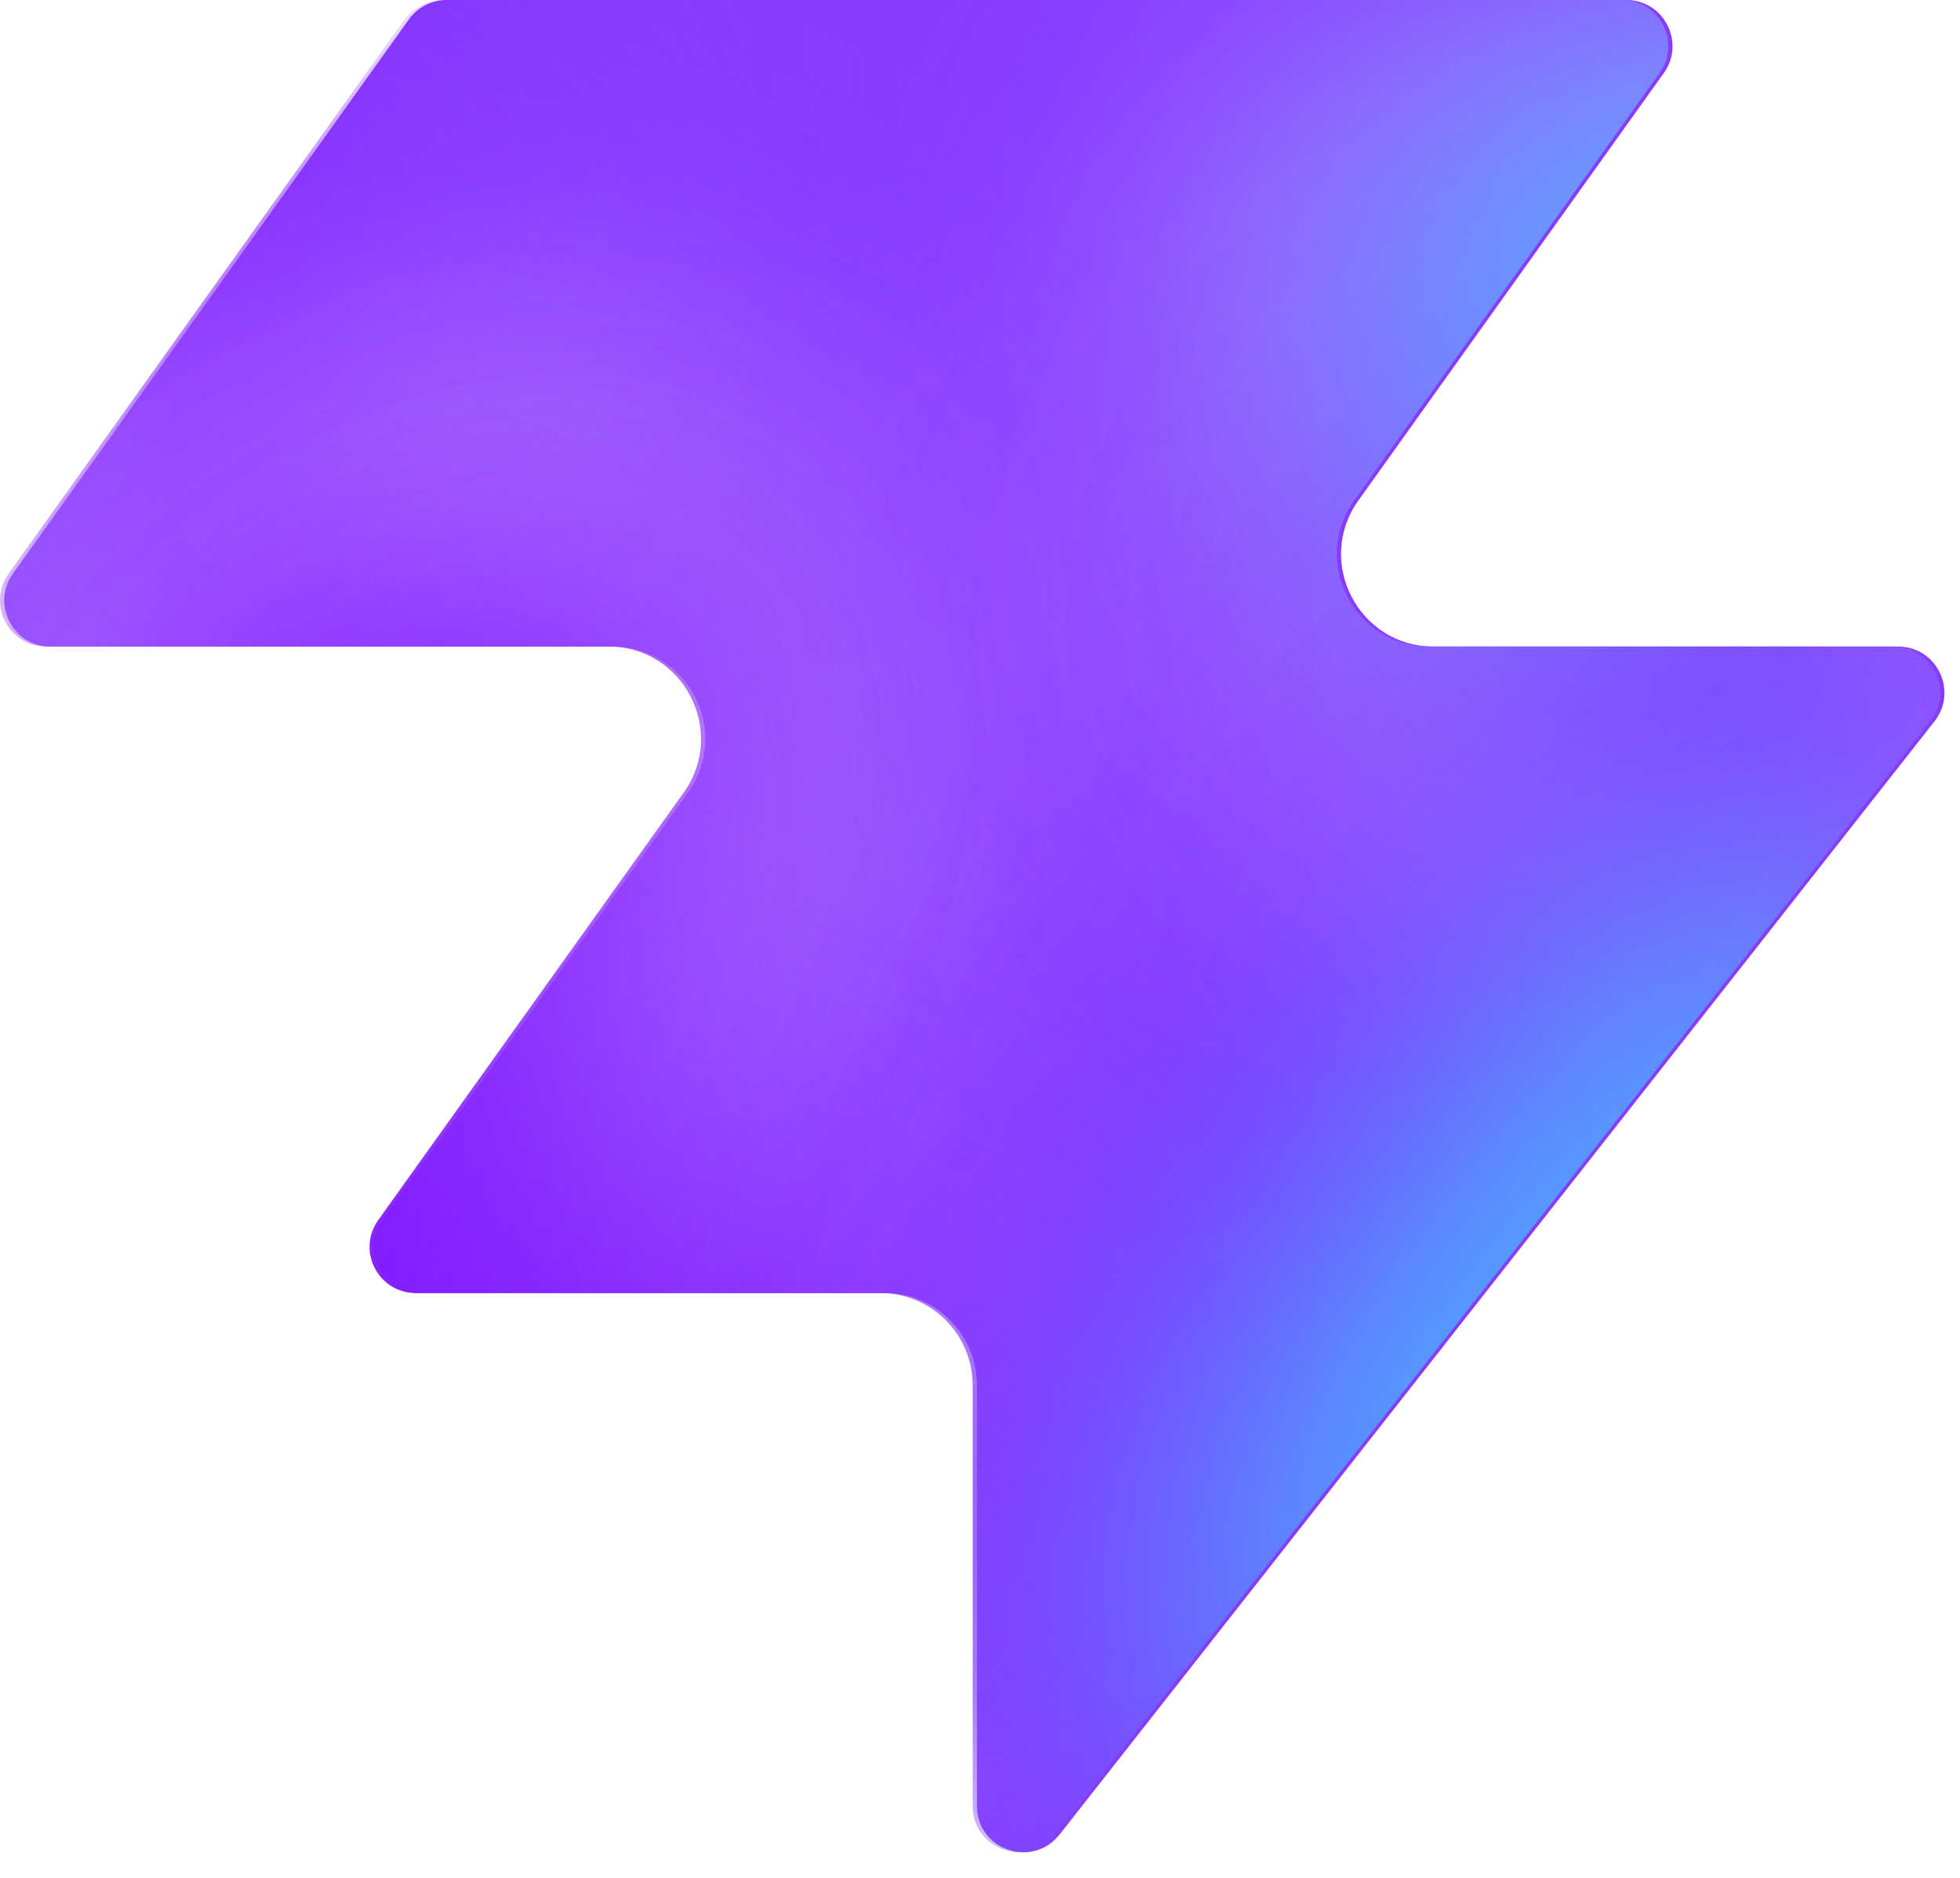
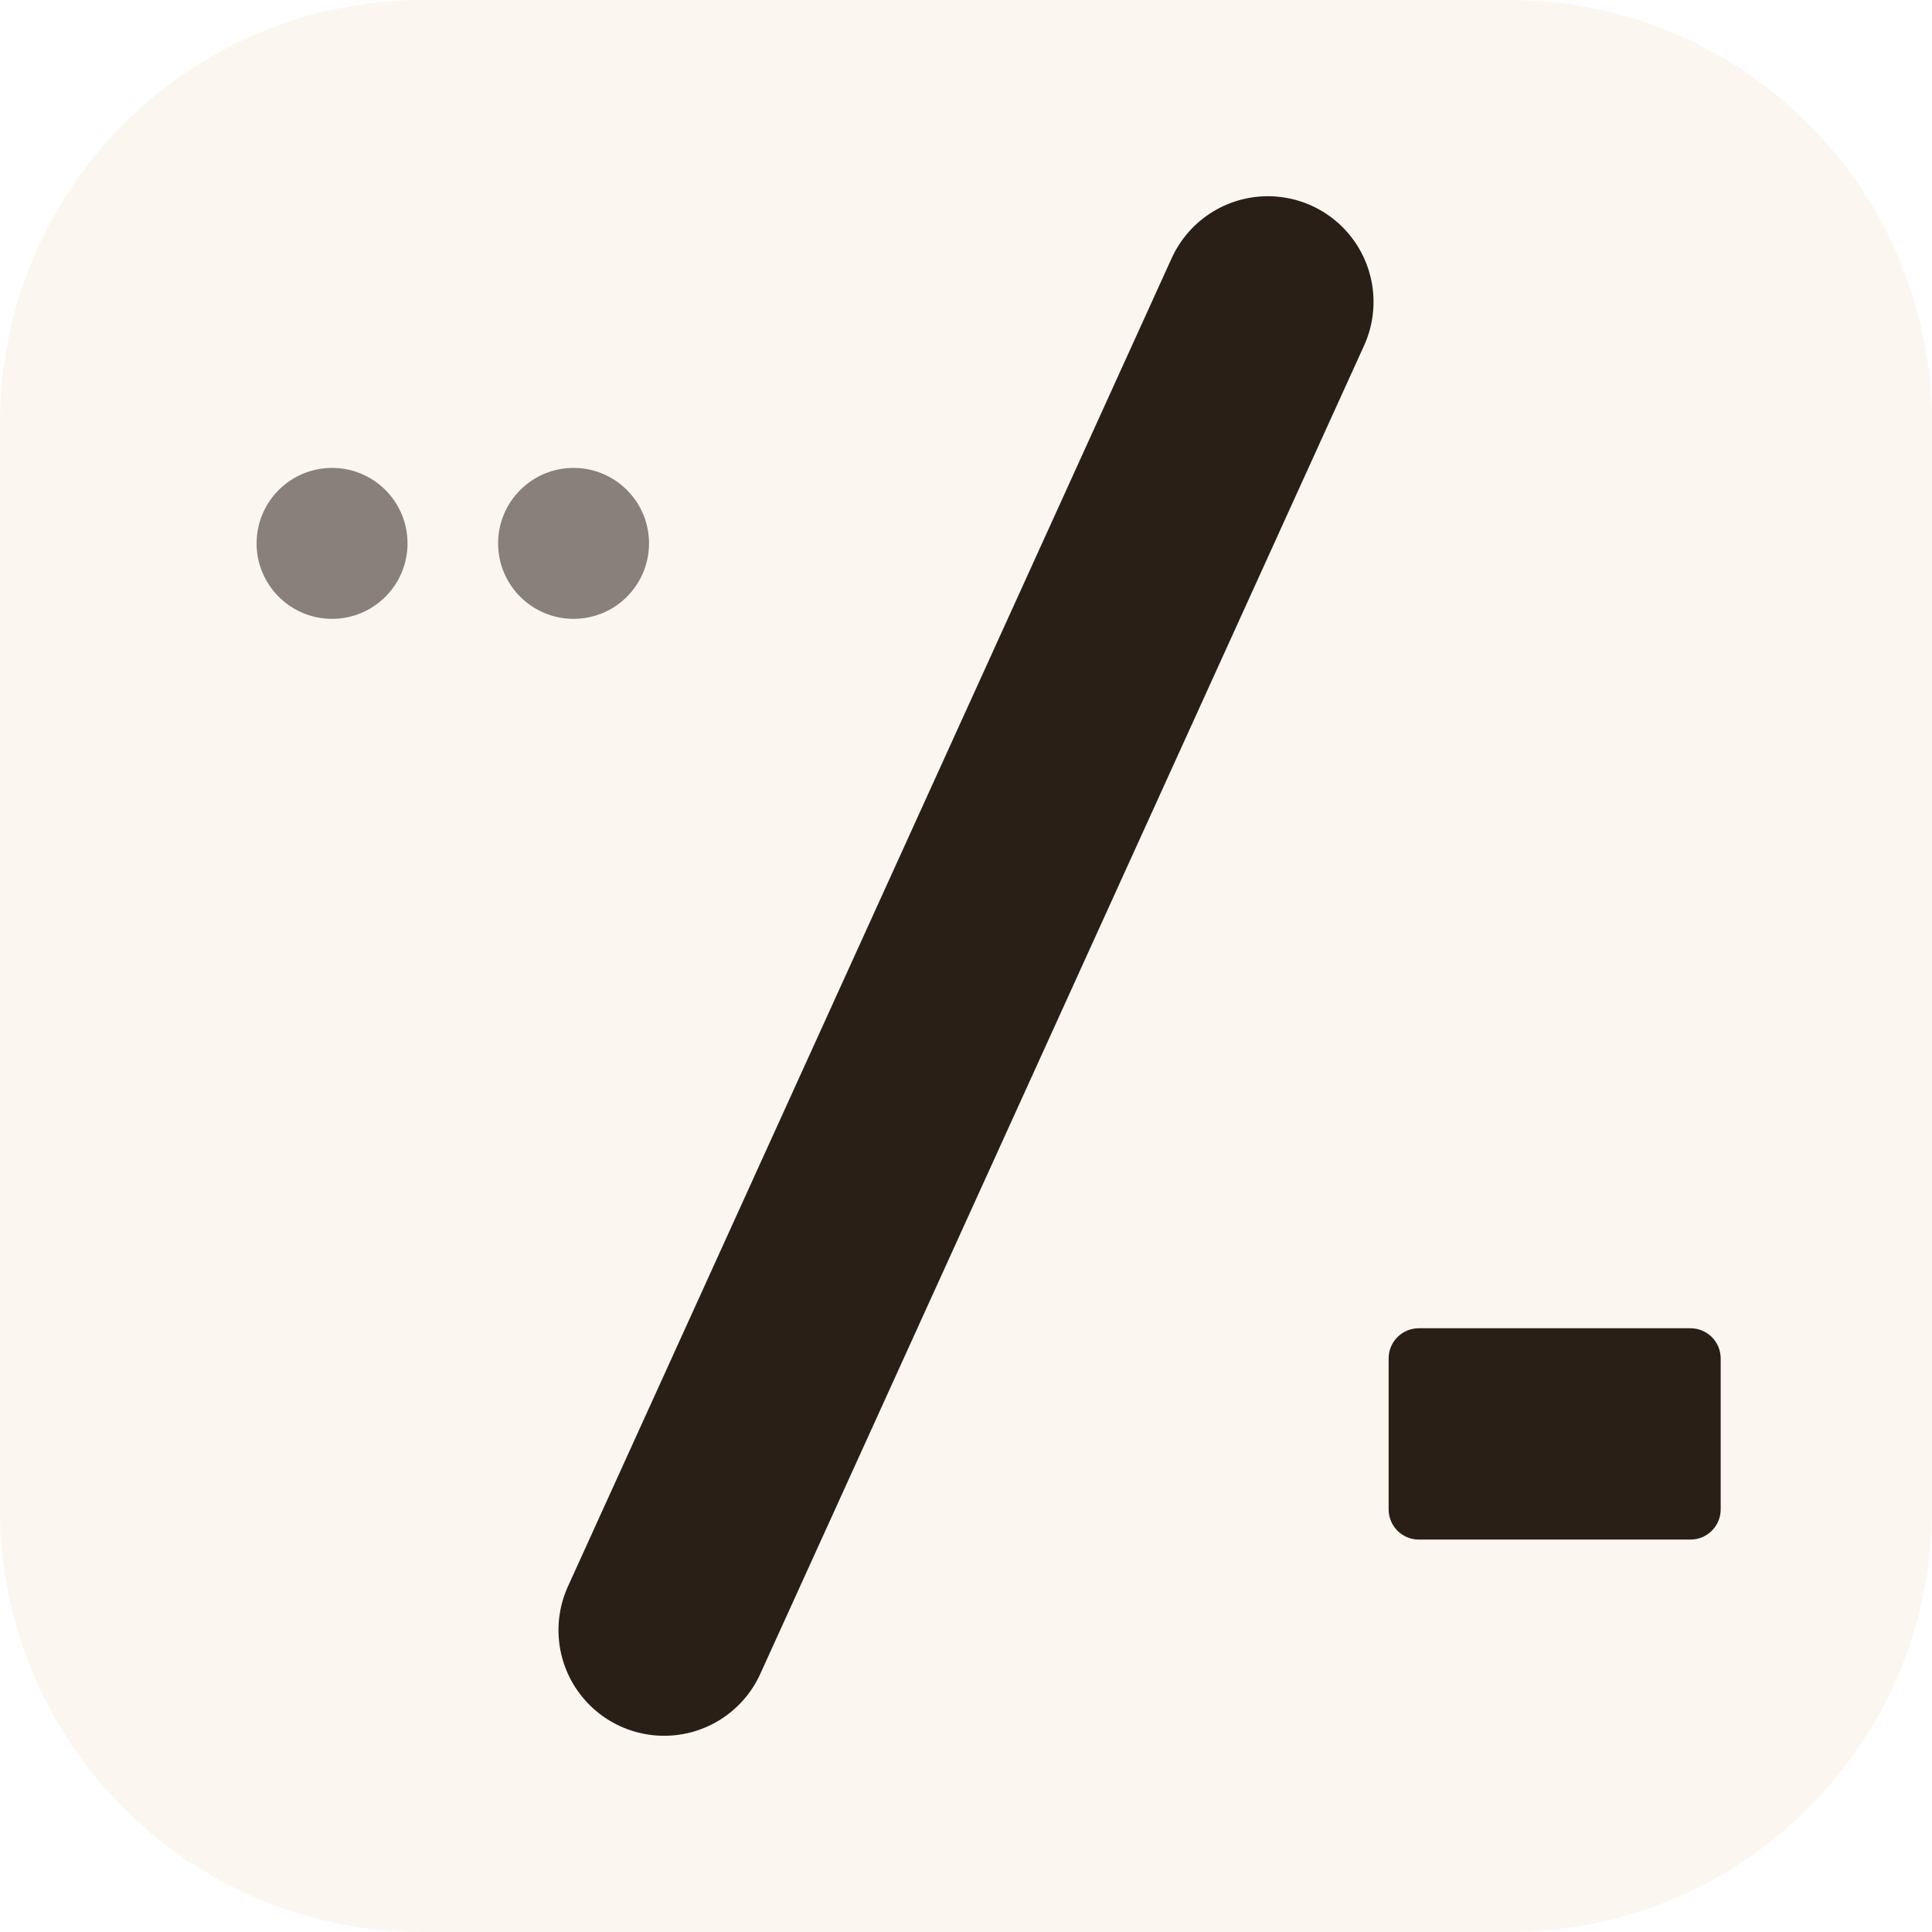
- <svg xmlns="http://www.w3.org/2000/svg" width="48" height="46" fill="none" viewBox="0 0 48 46">
-   <path fill="#863bff" d="M25.946 44.938c-.664.845-2.021.375-2.021-.698V33.937a2.26 2.26 0 0 0-2.262-2.262H10.287c-.92 0-1.456-1.04-.92-1.788l7.48-10.471c1.07-1.497 0-3.578-1.842-3.578H1.237c-.92 0-1.456-1.04-.92-1.788L10.013.474c.214-.297.556-.474.92-.474h28.894c.92 0 1.456 1.04.92 1.788l-7.48 10.471c-1.07 1.498 0 3.579 1.842 3.579h11.377c.943 0 1.473 1.088.89 1.83L25.947 44.94z" style="fill:#863bff;fill:color(display-p3 .525 .23 1);fill-opacity:1" />
-   <mask id="a" width="48" height="46" x="0" y="0" maskUnits="userSpaceOnUse" style="mask-type:alpha">
-     <path fill="#000" d="M25.842 44.938c-.664.844-2.021.375-2.021-.698V33.937a2.26 2.26 0 0 0-2.262-2.262H10.183c-.92 0-1.456-1.04-.92-1.788l7.48-10.471c1.07-1.498 0-3.579-1.842-3.579H1.133c-.92 0-1.456-1.04-.92-1.787L9.91.473c.214-.297.556-.474.92-.474h28.894c.92 0 1.456 1.04.92 1.788l-7.48 10.471c-1.07 1.498 0 3.578 1.842 3.578h11.377c.943 0 1.473 1.088.89 1.832L25.843 44.94z" style="fill:#000;fill-opacity:1" />
-   </mask>
-   <g mask="url(#a)">
-     <g filter="url(#b)">
-       <ellipse cx="5.508" cy="14.704" fill="#ede6ff" rx="5.508" ry="14.704" style="fill:#ede6ff;fill:color(display-p3 .927 .903 1);fill-opacity:1" transform="matrix(.00324 1 1 -.00324 -4.47 31.516)" />
-     </g>
-     <g filter="url(#c)">
-       <ellipse cx="10.399" cy="29.851" fill="#ede6ff" rx="10.399" ry="29.851" style="fill:#ede6ff;fill:color(display-p3 .927 .903 1);fill-opacity:1" transform="matrix(.00324 1 1 -.00324 -39.328 7.883)" />
-     </g>
-     <g filter="url(#d)">
-       <ellipse cx="5.508" cy="30.487" fill="#7e14ff" rx="5.508" ry="30.487" style="fill:#7e14ff;fill:color(display-p3 .492 .077 1);fill-opacity:1" transform="rotate(89.814 -25.913 -14.639)scale(1 -1)" />
-     </g>
-     <g filter="url(#e)">
-       <ellipse cx="5.508" cy="30.599" fill="#7e14ff" rx="5.508" ry="30.599" style="fill:#7e14ff;fill:color(display-p3 .492 .077 1);fill-opacity:1" transform="rotate(89.814 -32.644 -3.334)scale(1 -1)" />
-     </g>
-     <g filter="url(#f)">
-       <ellipse cx="5.508" cy="30.599" fill="#7e14ff" rx="5.508" ry="30.599" style="fill:#7e14ff;fill:color(display-p3 .492 .077 1);fill-opacity:1" transform="matrix(.00324 1 1 -.00324 -34.34 30.47)" />
-     </g>
-     <g filter="url(#g)">
-       <ellipse cx="14.072" cy="22.078" fill="#ede6ff" rx="14.072" ry="22.078" style="fill:#ede6ff;fill:color(display-p3 .927 .903 1);fill-opacity:1" transform="rotate(93.35 24.506 48.493)scale(-1 1)" />
-     </g>
-     <g filter="url(#h)">
-       <ellipse cx="3.47" cy="21.501" fill="#7e14ff" rx="3.47" ry="21.501" style="fill:#7e14ff;fill:color(display-p3 .492 .077 1);fill-opacity:1" transform="rotate(89.009 28.708 47.59)scale(-1 1)" />
-     </g>
-     <g filter="url(#i)">
-       <ellipse cx="3.47" cy="21.501" fill="#7e14ff" rx="3.47" ry="21.501" style="fill:#7e14ff;fill:color(display-p3 .492 .077 1);fill-opacity:1" transform="rotate(89.009 28.708 47.59)scale(-1 1)" />
-     </g>
-     <g filter="url(#j)">
-       <ellipse cx=".387" cy="8.972" fill="#7e14ff" rx="4.407" ry="29.108" style="fill:#7e14ff;fill:color(display-p3 .492 .077 1);fill-opacity:1" transform="rotate(39.51 .387 8.972)" />
-     </g>
-     <g filter="url(#k)">
-       <ellipse cx="47.523" cy="-6.092" fill="#7e14ff" rx="4.407" ry="29.108" style="fill:#7e14ff;fill:color(display-p3 .492 .077 1);fill-opacity:1" transform="rotate(37.892 47.523 -6.092)" />
-     </g>
-     <g filter="url(#l)">
-       <ellipse cx="41.412" cy="6.333" fill="#47bfff" rx="5.971" ry="9.665" style="fill:#47bfff;fill:color(display-p3 .28 .748 1);fill-opacity:1" transform="rotate(37.892 41.412 6.333)" />
-     </g>
-     <g filter="url(#m)">
-       <ellipse cx="-1.879" cy="38.332" fill="#7e14ff" rx="4.407" ry="29.108" style="fill:#7e14ff;fill:color(display-p3 .492 .077 1);fill-opacity:1" transform="rotate(37.892 -1.88 38.332)" />
-     </g>
-     <g filter="url(#n)">
-       <ellipse cx="-1.879" cy="38.332" fill="#7e14ff" rx="4.407" ry="29.108" style="fill:#7e14ff;fill:color(display-p3 .492 .077 1);fill-opacity:1" transform="rotate(37.892 -1.88 38.332)" />
-     </g>
-     <g filter="url(#o)">
-       <ellipse cx="35.651" cy="29.907" fill="#7e14ff" rx="4.407" ry="29.108" style="fill:#7e14ff;fill:color(display-p3 .492 .077 1);fill-opacity:1" transform="rotate(37.892 35.651 29.907)" />
-     </g>
-     <g filter="url(#p)">
-       <ellipse cx="38.418" cy="32.4" fill="#47bfff" rx="5.971" ry="15.297" style="fill:#47bfff;fill:color(display-p3 .28 .748 1);fill-opacity:1" transform="rotate(37.892 38.418 32.4)" />
-     </g>
-   </g>
-   <defs>
-     <filter id="b" width="60.045" height="41.654" x="-19.77" y="16.149" color-interpolation-filters="sRGB" filterUnits="userSpaceOnUse">
-       <feFlood flood-opacity="0" result="BackgroundImageFix" />
-       <feBlend in="SourceGraphic" in2="BackgroundImageFix" result="shape" />
-       <feGaussianBlur result="effect1_foregroundBlur_2002_17158" stdDeviation="7.659" />
-     </filter>
-     <filter id="c" width="90.34" height="51.437" x="-54.613" y="-7.533" color-interpolation-filters="sRGB" filterUnits="userSpaceOnUse">
-       <feFlood flood-opacity="0" result="BackgroundImageFix" />
-       <feBlend in="SourceGraphic" in2="BackgroundImageFix" result="shape" />
-       <feGaussianBlur result="effect1_foregroundBlur_2002_17158" stdDeviation="7.659" />
-     </filter>
-     <filter id="d" width="79.355" height="29.4" x="-49.64" y="2.03" color-interpolation-filters="sRGB" filterUnits="userSpaceOnUse">
-       <feFlood flood-opacity="0" result="BackgroundImageFix" />
-       <feBlend in="SourceGraphic" in2="BackgroundImageFix" result="shape" />
-       <feGaussianBlur result="effect1_foregroundBlur_2002_17158" stdDeviation="4.596" />
-     </filter>
-     <filter id="e" width="79.579" height="29.4" x="-45.045" y="20.029" color-interpolation-filters="sRGB" filterUnits="userSpaceOnUse">
-       <feFlood flood-opacity="0" result="BackgroundImageFix" />
-       <feBlend in="SourceGraphic" in2="BackgroundImageFix" result="shape" />
-       <feGaussianBlur result="effect1_foregroundBlur_2002_17158" stdDeviation="4.596" />
-     </filter>
-     <filter id="f" width="79.579" height="29.4" x="-43.513" y="21.178" color-interpolation-filters="sRGB" filterUnits="userSpaceOnUse">
-       <feFlood flood-opacity="0" result="BackgroundImageFix" />
-       <feBlend in="SourceGraphic" in2="BackgroundImageFix" result="shape" />
-       <feGaussianBlur result="effect1_foregroundBlur_2002_17158" stdDeviation="4.596" />
-     </filter>
-     <filter id="g" width="74.749" height="58.852" x="15.756" y="-17.901" color-interpolation-filters="sRGB" filterUnits="userSpaceOnUse">
-       <feFlood flood-opacity="0" result="BackgroundImageFix" />
-       <feBlend in="SourceGraphic" in2="BackgroundImageFix" result="shape" />
-       <feGaussianBlur result="effect1_foregroundBlur_2002_17158" stdDeviation="7.659" />
-     </filter>
-     <filter id="h" width="61.377" height="25.362" x="23.548" y="2.284" color-interpolation-filters="sRGB" filterUnits="userSpaceOnUse">
-       <feFlood flood-opacity="0" result="BackgroundImageFix" />
-       <feBlend in="SourceGraphic" in2="BackgroundImageFix" result="shape" />
-       <feGaussianBlur result="effect1_foregroundBlur_2002_17158" stdDeviation="4.596" />
-     </filter>
-     <filter id="i" width="61.377" height="25.362" x="23.548" y="2.284" color-interpolation-filters="sRGB" filterUnits="userSpaceOnUse">
-       <feFlood flood-opacity="0" result="BackgroundImageFix" />
-       <feBlend in="SourceGraphic" in2="BackgroundImageFix" result="shape" />
-       <feGaussianBlur result="effect1_foregroundBlur_2002_17158" stdDeviation="4.596" />
-     </filter>
-     <filter id="j" width="56.045" height="63.649" x="-27.636" y="-22.853" color-interpolation-filters="sRGB" filterUnits="userSpaceOnUse">
-       <feFlood flood-opacity="0" result="BackgroundImageFix" />
-       <feBlend in="SourceGraphic" in2="BackgroundImageFix" result="shape" />
-       <feGaussianBlur result="effect1_foregroundBlur_2002_17158" stdDeviation="4.596" />
-     </filter>
-     <filter id="k" width="54.814" height="64.646" x="20.116" y="-38.415" color-interpolation-filters="sRGB" filterUnits="userSpaceOnUse">
-       <feFlood flood-opacity="0" result="BackgroundImageFix" />
-       <feBlend in="SourceGraphic" in2="BackgroundImageFix" result="shape" />
-       <feGaussianBlur result="effect1_foregroundBlur_2002_17158" stdDeviation="4.596" />
-     </filter>
-     <filter id="l" width="33.541" height="35.313" x="24.641" y="-11.323" color-interpolation-filters="sRGB" filterUnits="userSpaceOnUse">
-       <feFlood flood-opacity="0" result="BackgroundImageFix" />
-       <feBlend in="SourceGraphic" in2="BackgroundImageFix" result="shape" />
-       <feGaussianBlur result="effect1_foregroundBlur_2002_17158" stdDeviation="4.596" />
-     </filter>
-     <filter id="m" width="54.814" height="64.646" x="-29.286" y="6.009" color-interpolation-filters="sRGB" filterUnits="userSpaceOnUse">
-       <feFlood flood-opacity="0" result="BackgroundImageFix" />
-       <feBlend in="SourceGraphic" in2="BackgroundImageFix" result="shape" />
-       <feGaussianBlur result="effect1_foregroundBlur_2002_17158" stdDeviation="4.596" />
-     </filter>
-     <filter id="n" width="54.814" height="64.646" x="-29.286" y="6.009" color-interpolation-filters="sRGB" filterUnits="userSpaceOnUse">
-       <feFlood flood-opacity="0" result="BackgroundImageFix" />
-       <feBlend in="SourceGraphic" in2="BackgroundImageFix" result="shape" />
-       <feGaussianBlur result="effect1_foregroundBlur_2002_17158" stdDeviation="4.596" />
-     </filter>
-     <filter id="o" width="54.814" height="64.646" x="8.244" y="-2.416" color-interpolation-filters="sRGB" filterUnits="userSpaceOnUse">
-       <feFlood flood-opacity="0" result="BackgroundImageFix" />
-       <feBlend in="SourceGraphic" in2="BackgroundImageFix" result="shape" />
-       <feGaussianBlur result="effect1_foregroundBlur_2002_17158" stdDeviation="4.596" />
-     </filter>
-     <filter id="p" width="39.409" height="43.623" x="18.713" y="10.588" color-interpolation-filters="sRGB" filterUnits="userSpaceOnUse">
-       <feFlood flood-opacity="0" result="BackgroundImageFix" />
-       <feBlend in="SourceGraphic" in2="BackgroundImageFix" result="shape" />
-       <feGaussianBlur result="effect1_foregroundBlur_2002_17158" stdDeviation="4.596" />
-     </filter>
-   </defs>
+ <svg xmlns="http://www.w3.org/2000/svg" width="64" height="64" viewBox="0 0 64 64" fill="none">
+   <rect width="64" height="64" rx="14" fill="#FBF7F0" />
+   <path d="M42 10 L22 54" stroke="#2a1f17" stroke-width="7" stroke-linecap="round" />
+   <rect x="46" y="44" width="11" height="7" rx="1" fill="#2a1f17" />
+   <circle cx="11" cy="18" r="2.5" fill="#2a1f17" opacity="0.55" />
+   <circle cx="19" cy="18" r="2.5" fill="#2a1f17" opacity="0.55" />
</svg>
